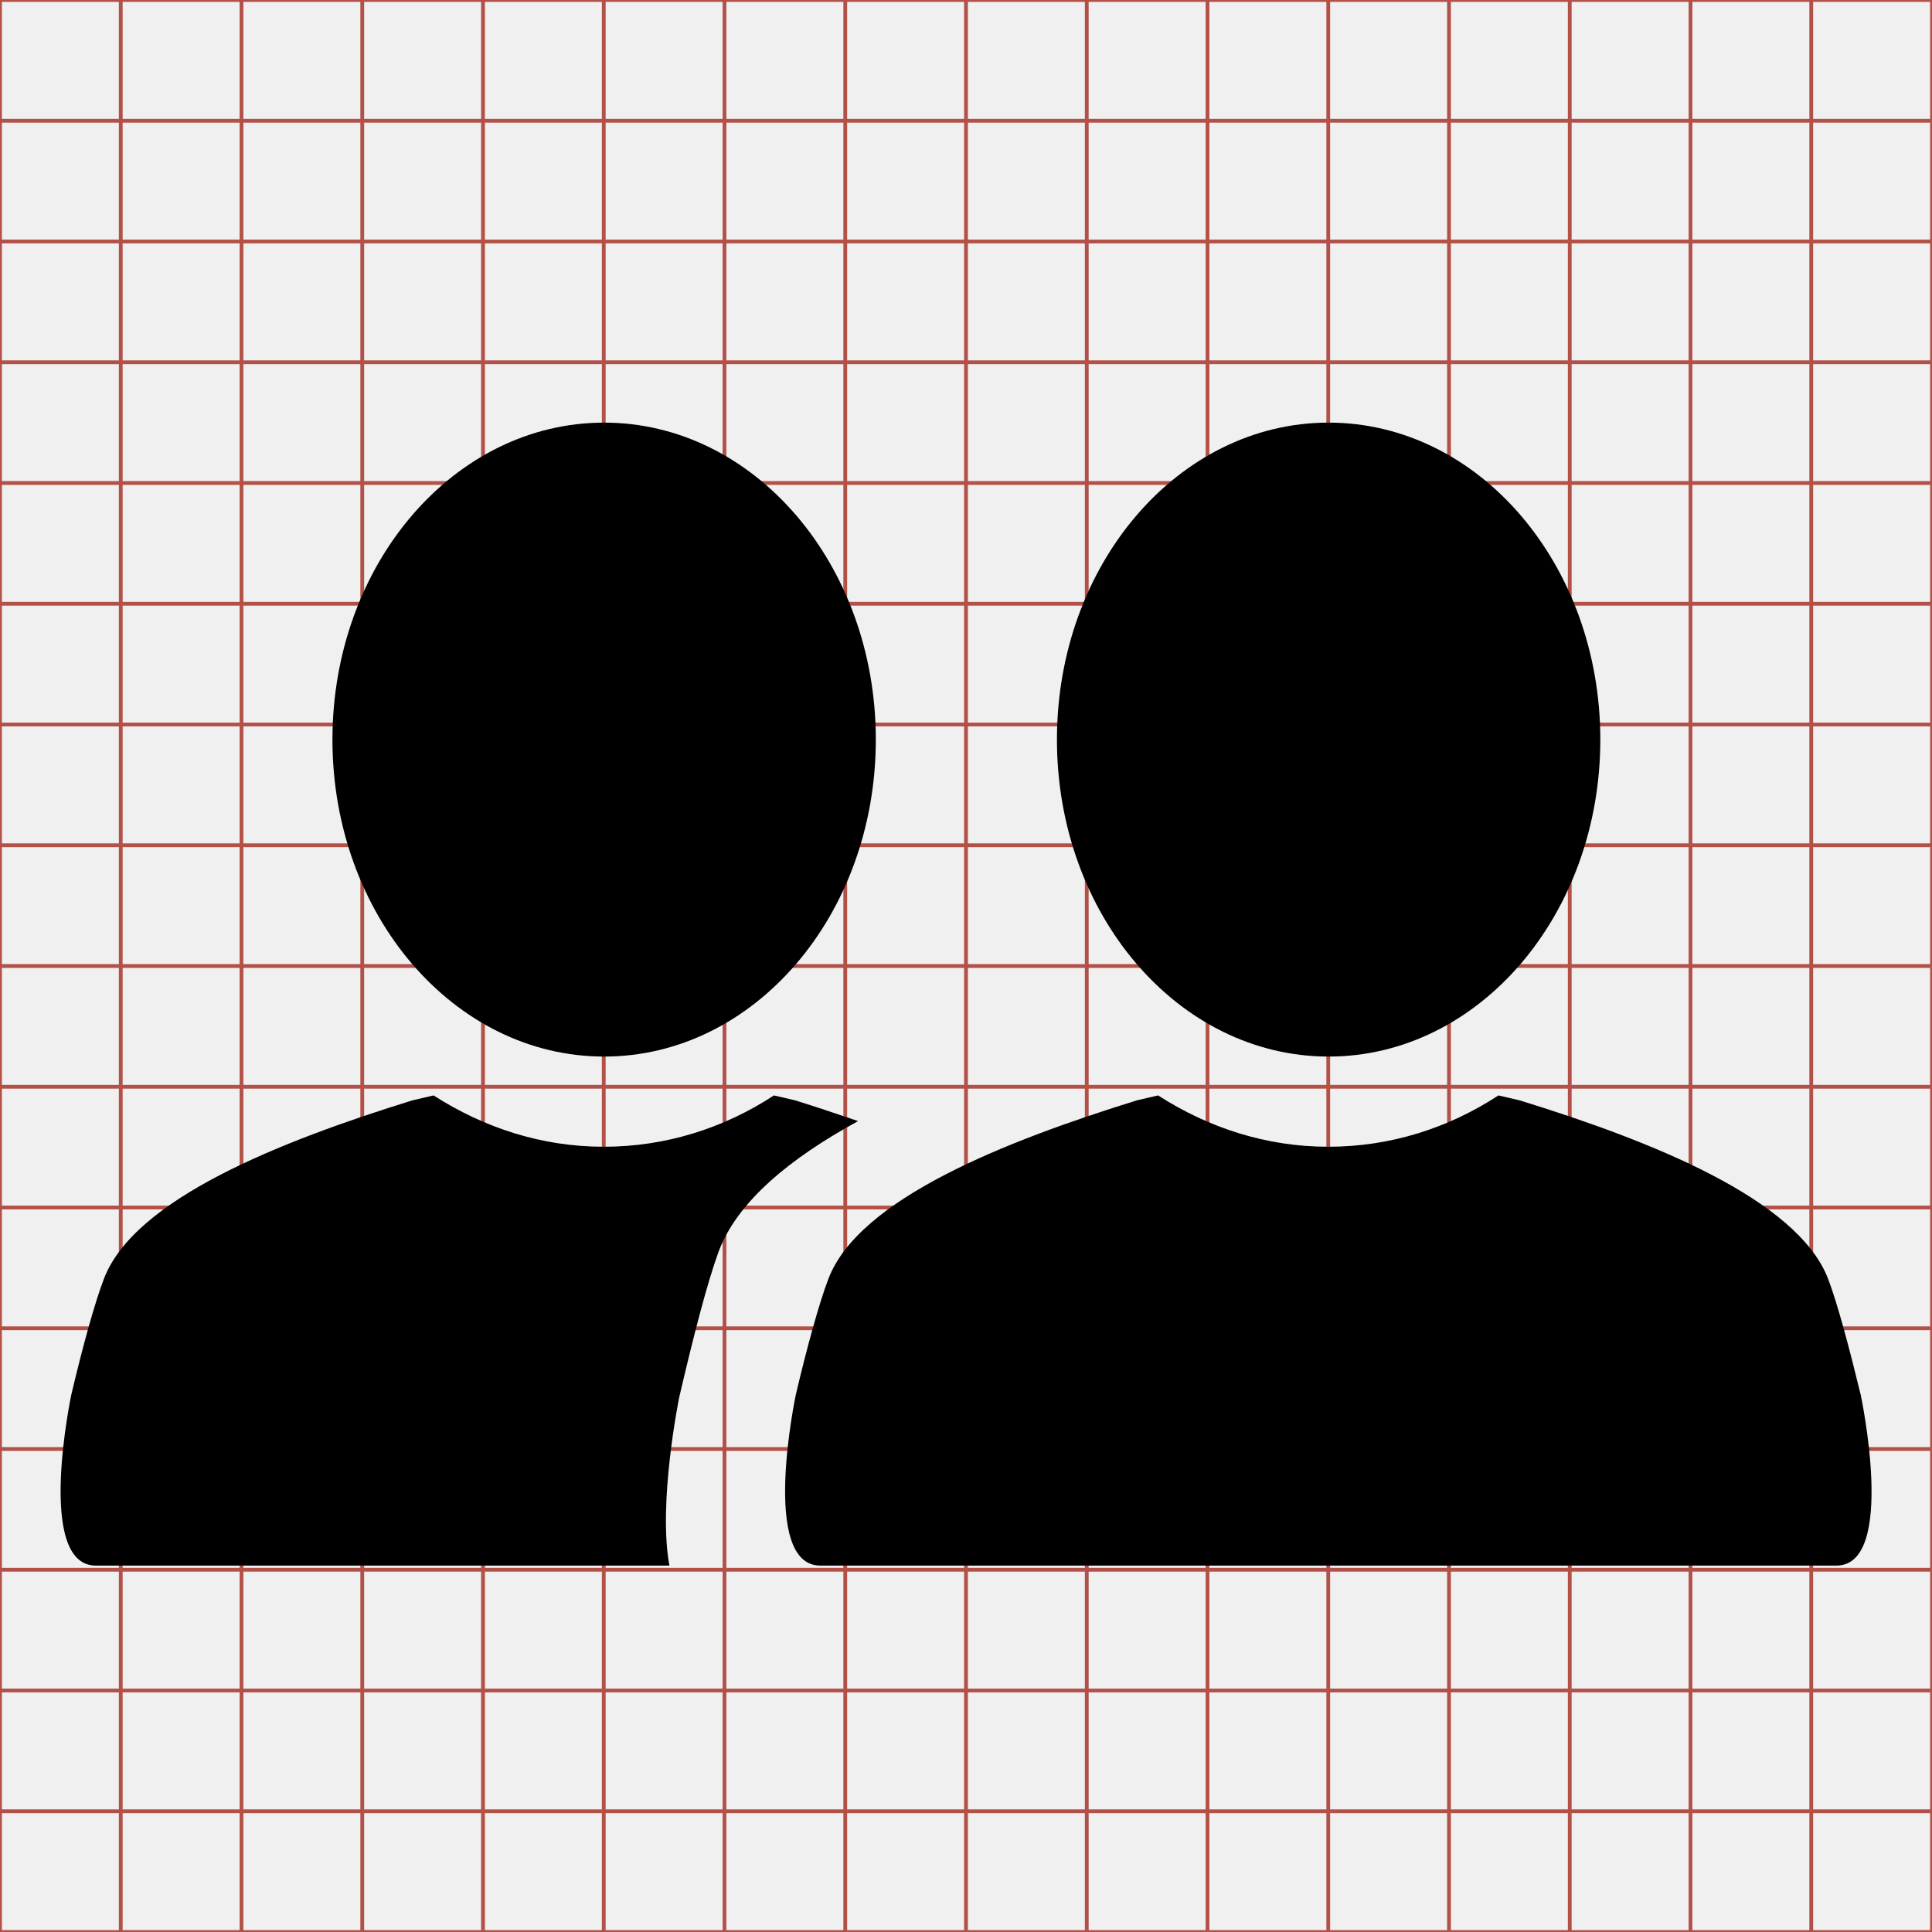
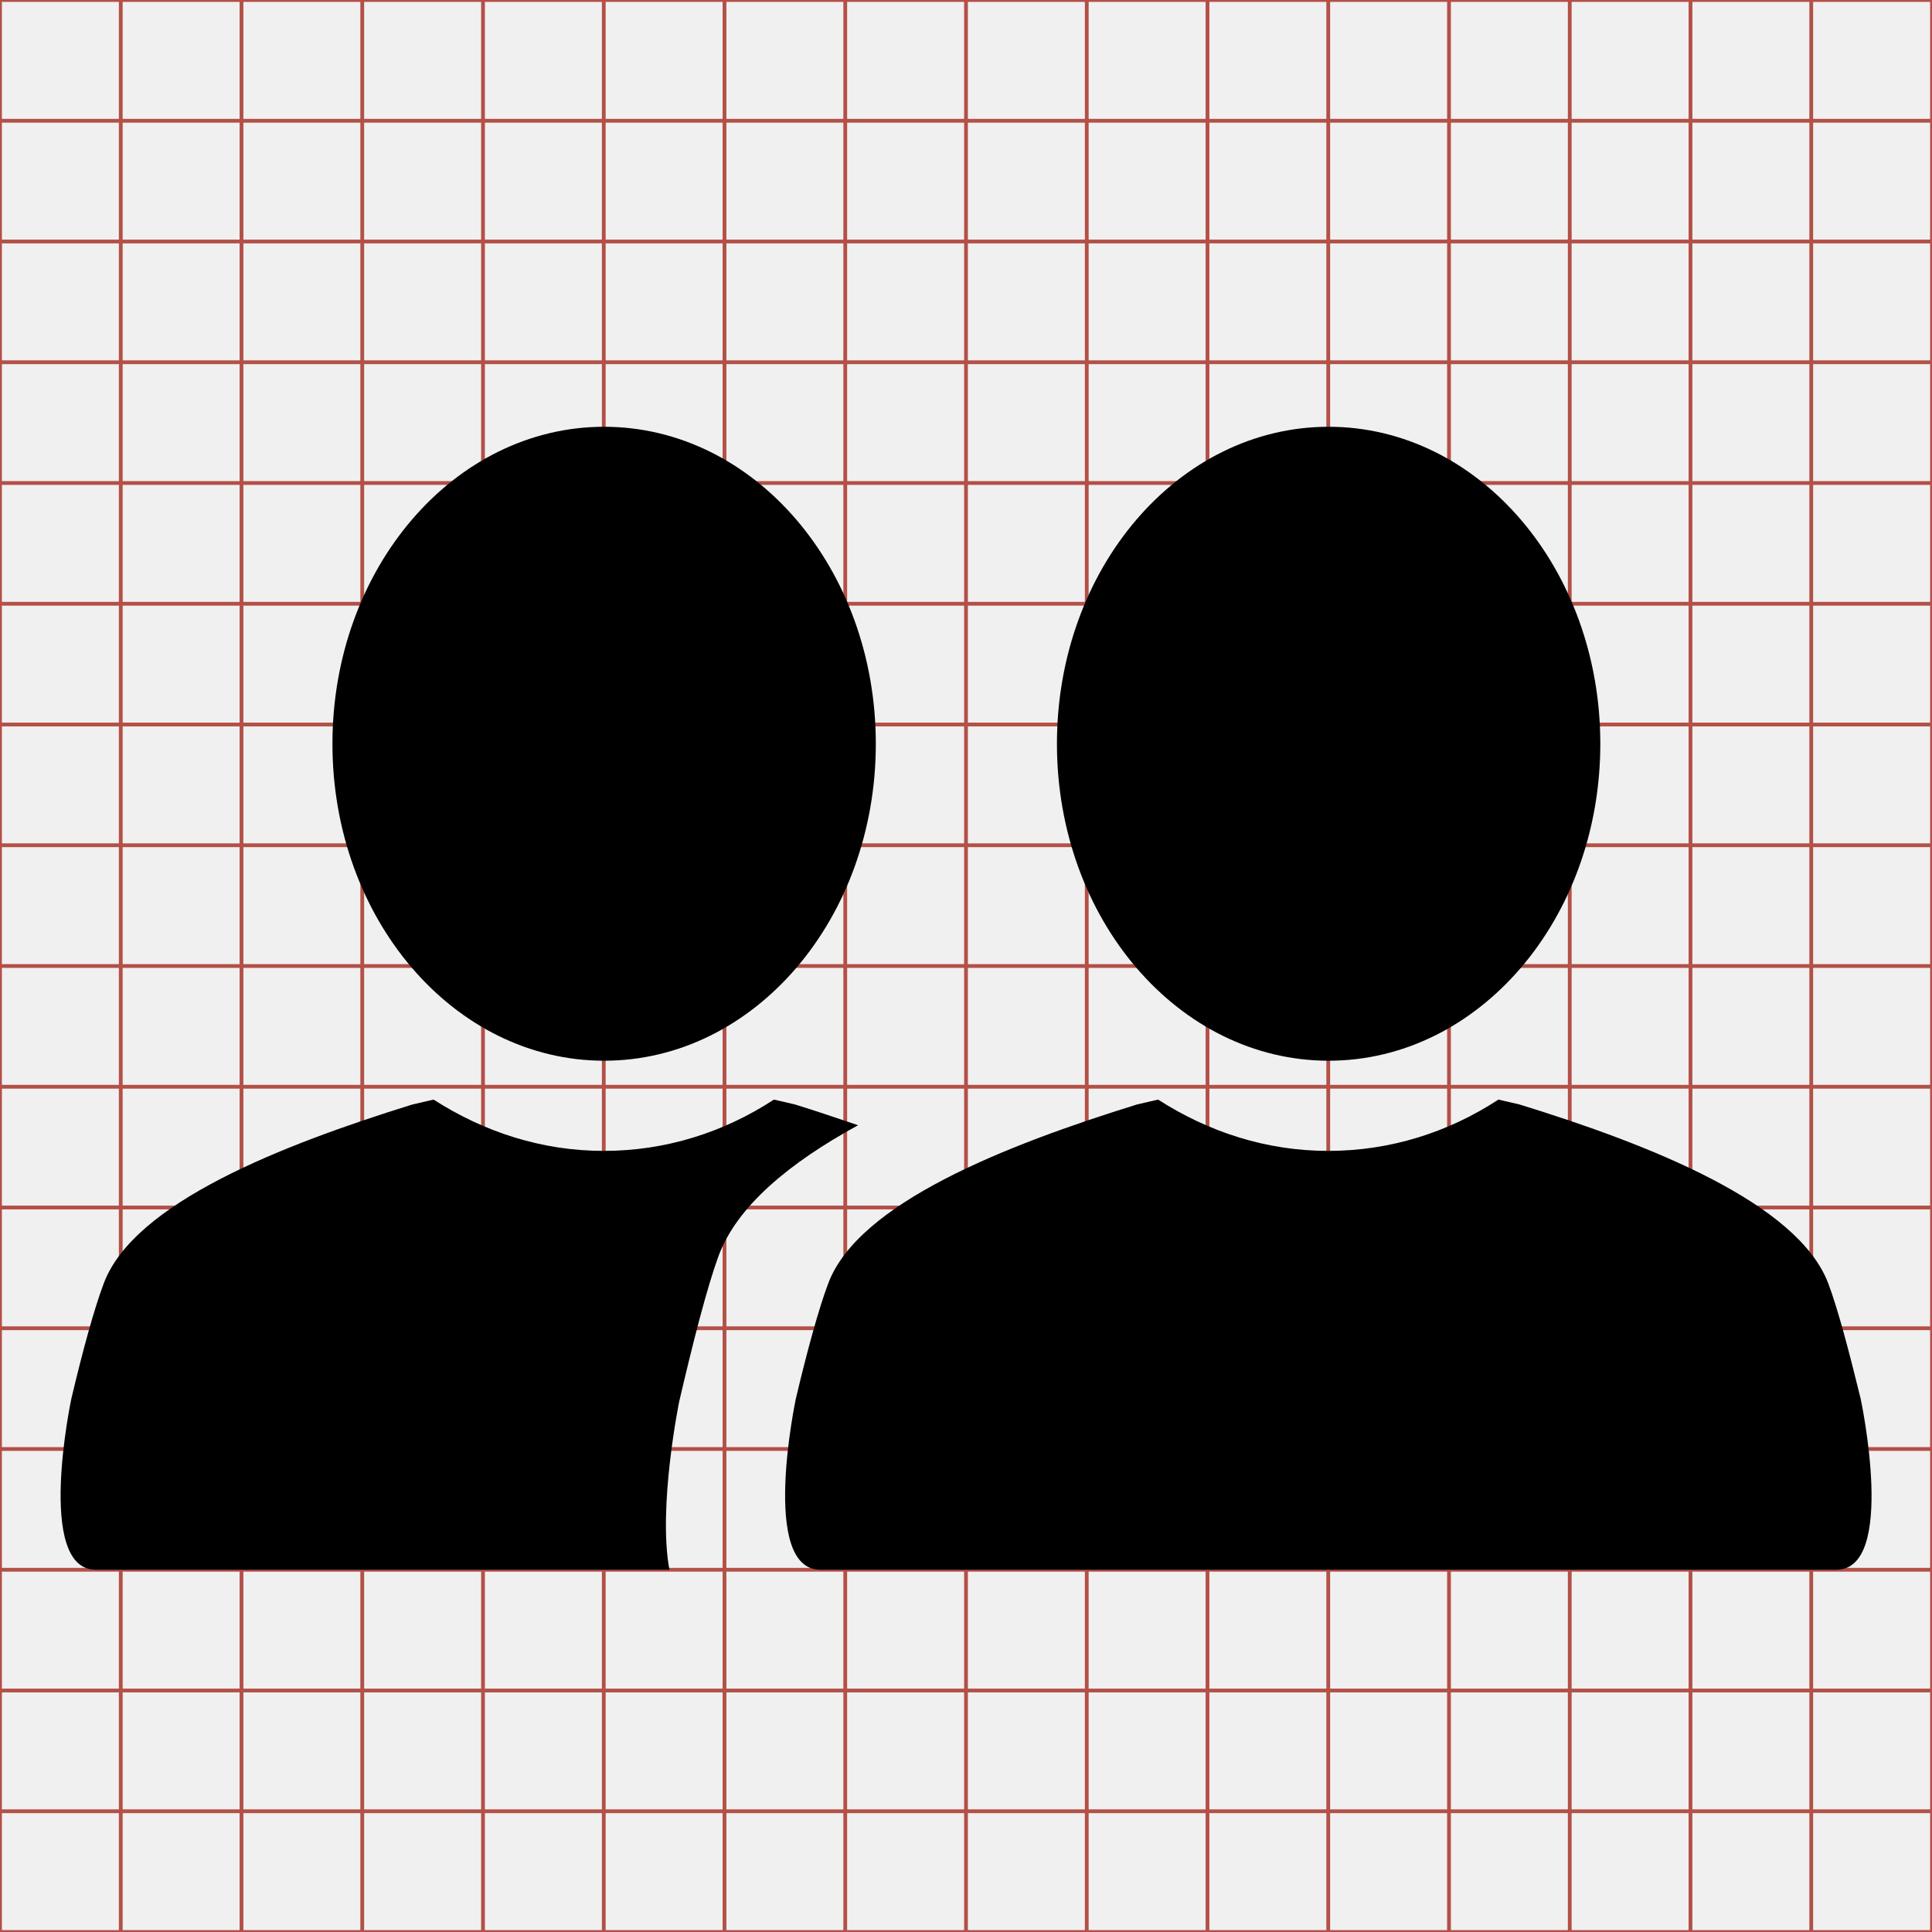
- <svg xmlns="http://www.w3.org/2000/svg" width="512" height="512" viewBox="0 0 512 512">
-   <g id="svgGrid">
-     <line fill="none" stroke="#B35047" x1="32" y1="0" x2="32" y2="512" />
-     <line fill="none" stroke="#B35047" x1="64" y1="0" x2="64" y2="512" />
-     <line fill="none" stroke="#B35047" x1="96" y1="0" x2="96" y2="512" />
-     <line fill="none" stroke="#B35047" x1="128" y1="0" x2="128" y2="512" />
-     <line fill="none" stroke="#B35047" x1="160" y1="0" x2="160" y2="512" />
-     <line fill="none" stroke="#B35047" x1="192" y1="0" x2="192" y2="512" />
-     <line fill="none" stroke="#B35047" x1="224" y1="0" x2="224" y2="512" />
-     <line fill="none" stroke="#B35047" x1="256" y1="0" x2="256" y2="512" />
-     <line fill="none" stroke="#B35047" x1="288" y1="0" x2="288" y2="512" />
-     <line fill="none" stroke="#B35047" x1="320" y1="0" x2="320" y2="512" />
-     <line fill="none" stroke="#B35047" x1="352" y1="0" x2="352" y2="512" />
-     <line fill="none" stroke="#B35047" x1="384" y1="0" x2="384" y2="512" />
-     <line fill="none" stroke="#B35047" x1="416" y1="0" x2="416" y2="512" />
-     <line fill="none" stroke="#B35047" x1="448" y1="0" x2="448" y2="512" />
-     <line fill="none" stroke="#B35047" x1="480" y1="0" x2="480" y2="512" />
-     <line fill="none" stroke="#B35047" x1="0" y1="32" x2="512" y2="32" />
-     <line fill="none" stroke="#B35047" x1="0" y1="64" x2="512" y2="64" />
-     <line fill="none" stroke="#B35047" x1="0" y1="96" x2="512" y2="96" />
-     <line fill="none" stroke="#B35047" x1="0" y1="128" x2="512" y2="128" />
-     <line fill="none" stroke="#B35047" x1="0" y1="160" x2="512" y2="160" />
-     <line fill="none" stroke="#B35047" x1="0" y1="192" x2="512" y2="192" />
-     <line fill="none" stroke="#B35047" x1="0" y1="224" x2="512" y2="224" />
-     <line fill="none" stroke="#B35047" x1="0" y1="256" x2="512" y2="256" />
-     <line fill="none" stroke="#B35047" x1="0" y1="288" x2="512" y2="288" />
-     <line fill="none" stroke="#B35047" x1="0" y1="320" x2="512" y2="320" />
-     <line fill="none" stroke="#B35047" x1="0" y1="352" x2="512" y2="352" />
-     <line fill="none" stroke="#B35047" x1="0" y1="384" x2="512" y2="384" />
-     <line fill="none" stroke="#B35047" x1="0" y1="416" x2="512" y2="416" />
-     <line fill="none" stroke="#B35047" x1="0" y1="448" x2="512" y2="448" />
-     <line fill="none" stroke="#B35047" x1="0" y1="480" x2="512" y2="480" />
-     <rect fill="none" stroke="#B35047" width="512" height="512" />
+ <svg xmlns="http://www.w3.org/2000/svg" version="1.1" id="Layer_1" x="0px" y="0px" viewBox="-223 25 512 512" style="enable-background:new -223 25 512 512;" xml:space="preserve">
+   <style type="text/css">
+ 	.st0{fill:none;stroke:#B35047;}
+ 	.st1{display:none;}
+ 	.st2{display:inline;opacity:0.68;enable-background:new    ;}
+ 	.st3{display:inline;}
+ 	.st4{display:inline;fill:#FFFFFF;}
+ 	.st5{display:inline;fill:#1B08FF;}
+ </style>
+   <g id="grid">
+     <g id="svgGrid">
+       <line id="XMLID_53_" class="st0" x1="-191" y1="25" x2="-191" y2="537" />
+       <line id="XMLID_52_" class="st0" x1="-159" y1="25" x2="-159" y2="537" />
+       <line id="XMLID_51_" class="st0" x1="-127" y1="25" x2="-127" y2="537" />
+       <line id="XMLID_50_" class="st0" x1="-95" y1="25" x2="-95" y2="537" />
+       <line id="XMLID_49_" class="st0" x1="-63" y1="25" x2="-63" y2="537" />
+       <line id="XMLID_48_" class="st0" x1="-31" y1="25" x2="-31" y2="537" />
+       <line id="XMLID_47_" class="st0" x1="1" y1="25" x2="1" y2="537" />
+       <line id="XMLID_46_" class="st0" x1="33" y1="25" x2="33" y2="537" />
+       <line id="XMLID_45_" class="st0" x1="65" y1="25" x2="65" y2="537" />
+       <line id="XMLID_44_" class="st0" x1="97" y1="25" x2="97" y2="537" />
+       <line id="XMLID_43_" class="st0" x1="129" y1="25" x2="129" y2="537" />
+       <line id="XMLID_42_" class="st0" x1="161" y1="25" x2="161" y2="537" />
+       <line id="XMLID_41_" class="st0" x1="193" y1="25" x2="193" y2="537" />
+       <line id="XMLID_40_" class="st0" x1="225" y1="25" x2="225" y2="537" />
+       <line id="XMLID_39_" class="st0" x1="257" y1="25" x2="257" y2="537" />
+       <line id="XMLID_38_" class="st0" x1="-223" y1="57" x2="289" y2="57" />
+       <line id="XMLID_37_" class="st0" x1="-223" y1="89" x2="289" y2="89" />
+       <line id="XMLID_36_" class="st0" x1="-223" y1="121" x2="289" y2="121" />
+       <line id="XMLID_35_" class="st0" x1="-223" y1="153" x2="289" y2="153" />
+       <line id="XMLID_34_" class="st0" x1="-223" y1="185" x2="289" y2="185" />
+       <line id="XMLID_32_" class="st0" x1="-223" y1="217" x2="289" y2="217" />
+       <line id="XMLID_31_" class="st0" x1="-223" y1="249" x2="289" y2="249" />
+       <line id="XMLID_30_" class="st0" x1="-223" y1="281" x2="289" y2="281" />
+       <line id="XMLID_29_" class="st0" x1="-223" y1="313" x2="289" y2="313" />
+       <line id="XMLID_28_" class="st0" x1="-223" y1="345" x2="289" y2="345" />
+       <line id="XMLID_27_" class="st0" x1="-223" y1="377" x2="289" y2="377" />
+       <line id="XMLID_23_" class="st0" x1="-223" y1="409" x2="289" y2="409" />
+       <line id="XMLID_22_" class="st0" x1="-223" y1="441" x2="289" y2="441" />
+       <line id="XMLID_21_" class="st0" x1="-223" y1="473" x2="289" y2="473" />
+       <line id="XMLID_20_" class="st0" x1="-223" y1="505" x2="289" y2="505" />
+       <rect id="XMLID_9_" x="-223" y="25" class="st0" width="512" height="512" />
+     </g>
  </g>
-   <path d="M352.1 280c39.8 0 72-37.6 72-84s-32.2-84-72-84-72 37.6-72 84 32.2 84 72 84zm-192 0c39.8 0 72-37.6 72-84s-32.2-84-72-84-72 37.6-72 84 32.2 84 72 84zm50.6 11.6l-5.6-1.3c-13.3 8.7-28.7 13.6-45.1 13.6-16.4 0-31.7-5-45.1-13.6l-5.6 1.3c-34.8 10.8-73.8 26.1-81.8 47.4-2.5 6.6-5.6 17.9-8.6 30.6 0 0-9.6 45.3 6.5 45.3h152c-3.1-16.7 2.6-44.6 2.6-44.6 3.7-15.9 7.4-30.3 10.4-38.5 4.9-13.3 18.9-24.8 37-34.7-5.6-1.9-11.2-3.8-16.7-5.5zm282.4 78c-3.1-12.7-6.1-24-8.6-30.6-8.1-21.3-47.1-36.7-81.8-47.4l-5.6-1.3c-13.3 8.7-28.7 13.6-45.1 13.6-16.4 0-31.7-5-45.1-13.6l-5.6 1.3c-34.8 10.8-73.8 26.1-81.8 47.4-2.5 6.6-5.6 17.9-8.6 30.6 0 0-9.6 45.3 6.5 45.3h269.2c16.2.1 6.5-45.3 6.5-45.3z" />
+   <g id="Layer_11" class="st1">
+     <path id="XMLID_33_" class="st2" d="M-224.9,498.5c-4.1-16.9-8.2-32-11.5-40.8c-10.8-28.4-62.8-48.9-109.1-63.2   c0.3-5,0-14-5.5-19.4c-3.5-3.4-8.9-4.7-13.8-5.1v-38.2c6.1-6.3,12.9-13.9,15.2-19.3c4.3-10.2,4.7-22.7,5.9-25.3   c2.6-5.9,7.9-4.9,12.2-11.7c3.3-5.1,8.9-35.6,7.4-41s-8.9-8.7-9.6-28.3c-0.1-3.6-0.2-10.5-1.6-18.9l0,0l0,0c-0.5-2.9-1.1-5.9-2-9   c-5.5-22.9-10.7-29.1-27.2-43.2c-18.6-15.8-53.6-11.6-53.6-11.6c-14.1,0.9-7.9-14.5-7.9-14.5c-14,4.6-20.5,12.7-23.4,18.8   c-7.1-4-3.8-13.6-3.8-13.6c-13.9,7-18,22.2-19.2,30.2c-15.6,15.3-17.8,40.7-17.8,40.7l0,0c-1.8,9.3-1.9,17.2-2,21.1   c-0.7,19.6-8.1,22.9-9.6,28.3s4.2,35.9,7.4,41c4.3,6.8,9.6,5.8,12.2,11.7c1.2,2.7,1.5,15.2,5.9,25.3c2.3,5.3,9,13,15.2,19.3V370   c-4.9,0.4-10.3,1.7-13.8,5.1c-5.5,5.4-5.8,14.5-5.5,19.4c-46.4,14.3-98.3,34.8-109.1,63.2c-3.3,8.8-7.4,23.9-11.5,40.8   c0,0-12.9,60.5,8.6,60.5c18.3,0,179.5,0,179.5,0s161.2,0,179.5,0C-212,559-224.9,498.5-224.9,498.5z" />
+   </g>
+   <g id="Layer_3" class="st1">
+     <path id="XMLID_1_" class="st2" d="M-345.5,394.5c46.4,14.3,98.3,34.8,109.1,63.2c3.3,8.8,7.4,23.9,11.5,40.8   c0,0,12.9,60.5-8.6,60.5c-18.3,0-179.5,0-179.5,0s-161.2,0-179.5,0c-21.5,0-8.6-60.5-8.6-60.5c4.1-16.9,8.2-32,11.5-40.8   c10.8-28.4,62.8-48.9,109.1-63.2L-413,379L-345.5,394.5z" />
+     <ellipse id="XMLID_2_" class="st3" cx="-413" cy="267" rx="96" ry="112" />
+     <ellipse id="XMLID_3_" class="st3" cx="-413" cy="267" rx="123.4" ry="144" />
+   </g>
+   <g id="Layer_4" class="st1">
+     <ellipse id="XMLID_5_" class="st3" cx="-413" cy="267" rx="96" ry="112" />
+     <path id="XMLID_8_" class="st3" d="M-224.9,498.5c-4.1-16.9-8.2-32-11.5-40.8c-10.8-28.4-62.8-48.9-109.1-63.2l-7.4-1.7   c-17.8,11.6-38.3,18.2-60.1,18.2s-42.3-6.6-60.1-18.2l-7.4,1.7c-46.4,14.3-98.3,34.8-109.1,63.2c-3.3,8.8-7.4,23.9-11.5,40.8   c0,0-12.9,60.5,8.6,60.5c18.3,0,179.5,0,179.5,0s161.2,0,179.5,0C-212,559-224.9,498.5-224.9,498.5z" />
+   </g>
+   <g id="Layer_5" class="st1">
+     <ellipse id="XMLID_6_" class="st3" cx="-413" cy="267" rx="96" ry="112" />
+     <path id="XMLID_4_" class="st3" d="M-224.9,498.5c-4.1-16.9-8.2-32-11.5-40.8c-10.8-28.4-62.8-48.9-109.1-63.2l-7.4-1.7   c-17.8,11.6-38.3,18.2-60.1,18.2s-42.3-6.6-60.1-18.2l-7.4,1.7c-46.4,14.3-98.3,34.8-109.1,63.2c-3.3,8.8-7.4,23.9-11.5,40.8   c0,0-12.9,60.5,8.6,60.5c18.3,0,179.5,0,179.5,0s161.2,0,179.5,0C-212,559-224.9,498.5-224.9,498.5z" />
+   </g>
+   <g id="Layer_6" class="st1">
+     <ellipse id="XMLID_10_" class="st3" cx="-500.9" cy="259.9" rx="76" ry="88.7" />
+     <path id="XMLID_7_" class="st3" d="M-352,443.1c-3.2-13.4-6.5-25.4-9.1-32.3c-8.5-22.5-49.7-38.7-86.4-50l-5.9-1.3   c-14.1,9.2-30.3,14.4-47.6,14.4c-17.3,0-33.5-5.2-47.6-14.4l-5.9,1.3c-36.7,11.4-77.9,27.5-86.4,50c-2.6,6.9-5.9,18.9-9.1,32.3   c0,0-10.2,47.9,6.8,47.9c14.5,0,142.1,0,142.1,0s127.6,0,142.1,0C-341.8,491-352,443.1-352,443.1z" />
+     <ellipse id="XMLID_13_" class="st3" cx="-325.1" cy="259.9" rx="76" ry="88.7" />
+     <path id="XMLID_12_" class="st3" d="M-176.1,443.1c-3.2-13.4-6.5-25.4-9.1-32.3c-8.5-22.5-49.7-38.7-86.4-50l-5.9-1.3   c-14.1,9.2-30.3,14.4-47.6,14.4c-17.3,0-33.5-5.2-47.6-14.4l-5.9,1.3c-36.7,11.4-77.9,27.5-86.4,50c-2.6,6.9-5.9,18.9-9.1,32.3   c0,0-10.2,47.9,6.8,47.9c14.5,0,142.1,0,142.1,0s127.6,0,142.1,0C-166,491-176.1,443.1-176.1,443.1z" />
+   </g>
+   <g id="Layer_7" class="st1">
+     <ellipse id="XMLID_18_" class="st3" cx="-500.9" cy="259.9" rx="76" ry="88.7" />
+     <ellipse id="XMLID_16_" class="st3" cx="-325.1" cy="259.9" rx="76" ry="88.7" />
+     <path id="XMLID_15_" class="st3" d="M-176.1,443.1c-3.2-13.4-6.5-25.4-9.1-32.3c-8.5-22.5-49.7-38.7-86.4-50l-5.9-1.3   c-14.1,9.2-30.3,14.4-47.6,14.4c-17.3,0-33.5-5.2-47.6-14.4l-5.9,1.3c-36.7,11.4-77.9,27.5-86.4,50c-2.6,6.9-5.9,18.9-9.1,32.3   c0,0-10.2,47.9,6.8,47.9c14.5,0,142.1,0,142.1,0s127.6,0,142.1,0C-166,491-176.1,443.1-176.1,443.1z" />
+     <path id="XMLID_24_" class="st3" d="M-505.3,446.9c3.9-16.2,7.8-30.7,11-39.1c6.7-17.6,29.8-32,57.3-43.7c-3.5-1.2-7-2.3-10.5-3.3   l-5.9-1.3c-14.1,9.2-30.3,14.4-47.6,14.4c-17.3,0-33.5-5.2-47.6-14.4l-5.9,1.3c-36.7,11.4-77.9,27.5-86.4,50   c-2.6,6.9-5.9,18.9-9.1,32.3c0,0-10.2,47.9,6.8,47.9c12.4,0,107.6,0,134.9,0C-511.1,473.9-505.3,446.9-505.3,446.9z" />
+   </g>
+   <g id="smaller_couple" class="st1">
+     <ellipse id="XMLID_19_" class="st3" cx="-508.9" cy="271" rx="72" ry="84" />
+     <path id="XMLID_17_" class="st3" d="M-367.9,444.6c-3.1-12.7-6.1-24-8.6-30.6c-8.1-21.3-47.1-36.7-81.8-47.4l-5.6-1.3   c-13.3,8.7-28.7,13.6-45.1,13.6c-16.4,0-31.7-5-45.1-13.6l-5.6,1.3c-34.8,10.8-73.8,26.1-81.8,47.4c-2.5,6.6-5.6,17.9-8.6,30.6   c0,0-9.6,45.3,6.5,45.3c13.7,0,134.6,0,134.6,0s120.9,0,134.6,0C-358.2,490-367.9,444.6-367.9,444.6z" />
+     <ellipse id="XMLID_25_" class="st3" cx="-316.9" cy="271" rx="72" ry="84" />
+     <path id="XMLID_14_" class="st3" d="M-175.9,444.6c-3.1-12.7-6.1-24-8.6-30.6c-8.1-21.3-47.1-36.7-81.8-47.4l-5.6-1.3   c-13.3,8.7-28.7,13.6-45.1,13.6s-31.7-5-45.1-13.6l-5.6,1.3c-34.8,10.8-73.8,26.1-81.8,47.4c-2.5,6.6-5.6,17.9-8.6,30.6   c0,0-9.6,45.3,6.5,45.3c13.7,0,134.6,0,134.6,0s120.9,0,134.6,0C-166.2,490-175.9,444.6-175.9,444.6z" />
+   </g>
+   <g id="Layer_10" class="st1">
+     <rect id="XMLID_72_" x="-669" y="75" class="st4" width="512" height="512" />
+   </g>
+   <g id="Layer_9" class="st1">
+     <ellipse id="XMLID_55_" class="st5" cx="-508.9" cy="271" rx="72" ry="84" />
+     <ellipse id="XMLID_26_" class="st5" cx="-316.9" cy="271" rx="72" ry="84" />
+     <path id="XMLID_11_" class="st5" d="M-175.9,444.6c-3.1-12.7-6.1-24-8.6-30.6c-8.1-21.3-47.1-36.7-81.8-47.4l-5.6-1.3   c-13.3,8.7-28.7,13.6-45.1,13.6s-31.7-5-45.1-13.6l-5.6,1.3c-34.8,10.8-73.8,26.1-81.8,47.4c-2.5,6.6-5.6,17.9-8.6,30.6   c0,0-9.6,45.3,6.5,45.3c13.7,0,134.6,0,134.6,0s120.9,0,134.6,0C-166.2,490-175.9,444.6-175.9,444.6z" />
+     <path id="XMLID_58_" class="st5" d="M-489.4,448.4c3.7-15.5,7.5-29.4,10.5-37.4c5.4-14.3,22.3-26.5,43.5-36.7   c-7.6-2.8-15.4-5.4-23-7.7l-5.6-1.3c-13.3,8.7-28.7,13.6-45.1,13.6s-31.7-5-45.1-13.6l-5.6,1.3c-34.8,10.8-73.8,26.1-81.8,47.4   c-2.5,6.6-5.6,17.9-8.6,30.6c0,0-9.6,45.3,6.5,45.3c13.7,0,134.6,0,134.6,0s6.5,0,16.7,0C-494.7,473.6-489.4,448.4-489.4,448.4z" />
+   </g>
+   <g id="Layer_12" class="st1">
+     <path id="XMLID_57_" class="st3" d="M-367.9,444.6c-3.1-12.7-6.1-24-8.6-30.6c-8.1-21.3-47.1-36.7-81.8-47.4l-5.6-1.3   c-13.3,8.7-28.7,13.6-45.1,13.6c-16.4,0-31.7-5-45.1-13.6l-5.6,1.3c-34.8,10.8-73.8,26.1-81.8,47.4c-2.5,6.6-5.6,17.9-8.6,30.6   c0,0-9.6,45.3,6.5,45.3c13.7,0,134.6,0,134.6,0s120.9,0,134.6,0C-358.2,490-367.9,444.6-367.9,444.6z" />
+     <path id="XMLID_60_" class="st4" d="M-148.1,445.3c-3.7-15.9-7.4-30.3-10.4-38.5c-9.8-26.9-56.9-46.2-98.9-59.7l-6.7-1.6   c-16.1,10.9-34.7,17.2-54.4,17.2c-19.8,0-38.3-6.2-54.4-17.2l-6.7,1.6c-42,13.5-89.1,32.9-98.9,59.7c-3,8.3-6.7,22.6-10.4,38.5   c0,0-11.6,57.1,7.8,57.1c16.6,0,162.7,0,162.7,0s146.1,0,162.7,0C-136.5,502.4-148.1,445.3-148.1,445.3z" />
+     <ellipse id="XMLID_59_" class="st3" cx="-508.9" cy="271" rx="72" ry="84" />
+     <ellipse id="XMLID_56_" class="st3" cx="-316.9" cy="271" rx="72" ry="84" />
+     <path id="XMLID_54_" class="st3" d="M-175.9,444.6c-3.1-12.7-6.1-24-8.6-30.6c-8.1-21.3-47.1-36.7-81.8-47.4l-5.6-1.3   c-13.3,8.7-28.7,13.6-45.1,13.6s-31.7-5-45.1-13.6l-5.6,1.3c-34.8,10.8-73.8,26.1-81.8,47.4c-2.5,6.6-5.6,17.9-8.6,30.6   c0,0-9.6,45.3,6.5,45.3c13.7,0,134.6,0,134.6,0s120.9,0,134.6,0C-166.2,490-175.9,444.6-175.9,444.6z" />
+   </g>
+   <g>
+     <g>
+       <path d="M129.1,306.1c39.8,0,72-37.6,72-84s-32.2-84-72-84c-39.8,0-72,37.6-72,84S89.3,306.1,129.1,306.1z M-62.9,306.1    c39.8,0,72-37.6,72-84s-32.2-84-72-84c-39.8,0-72,37.6-72,84S-102.7,306.1-62.9,306.1z M-12.3,317.7l-5.6-1.3    C-31.2,325.1-46.6,330-63,330s-31.7-5-45.1-13.6l-5.6,1.3c-34.8,10.8-73.8,26.1-81.8,47.4c-2.5,6.6-5.6,17.9-8.6,30.6    c0,0-9.6,45.3,6.5,45.3c13.7,0,134.6,0,134.6,0s6.8,0,17.4,0c-3.1-16.7,2.6-44.6,2.6-44.6c3.7-15.9,7.4-30.3,10.4-38.5    c4.9-13.3,18.9-24.8,37-34.7C-1.2,321.3-6.8,319.4-12.3,317.7z M270.1,395.7c-3.1-12.7-6.1-24-8.6-30.6    c-8.1-21.3-47.1-36.7-81.8-47.4l-5.6-1.3c-13.3,8.7-28.7,13.6-45.1,13.6c-16.4,0-31.7-5-45.1-13.6l-5.6,1.3    c-34.8,10.8-73.8,26.1-81.8,47.4c-2.5,6.6-5.6,17.9-8.6,30.6c0,0-9.6,45.3,6.5,45.3c13.7,0,134.6,0,134.6,0s120.9,0,134.6,0    C279.8,441.1,270.1,395.7,270.1,395.7z" />
+     </g>
+   </g>
</svg>
